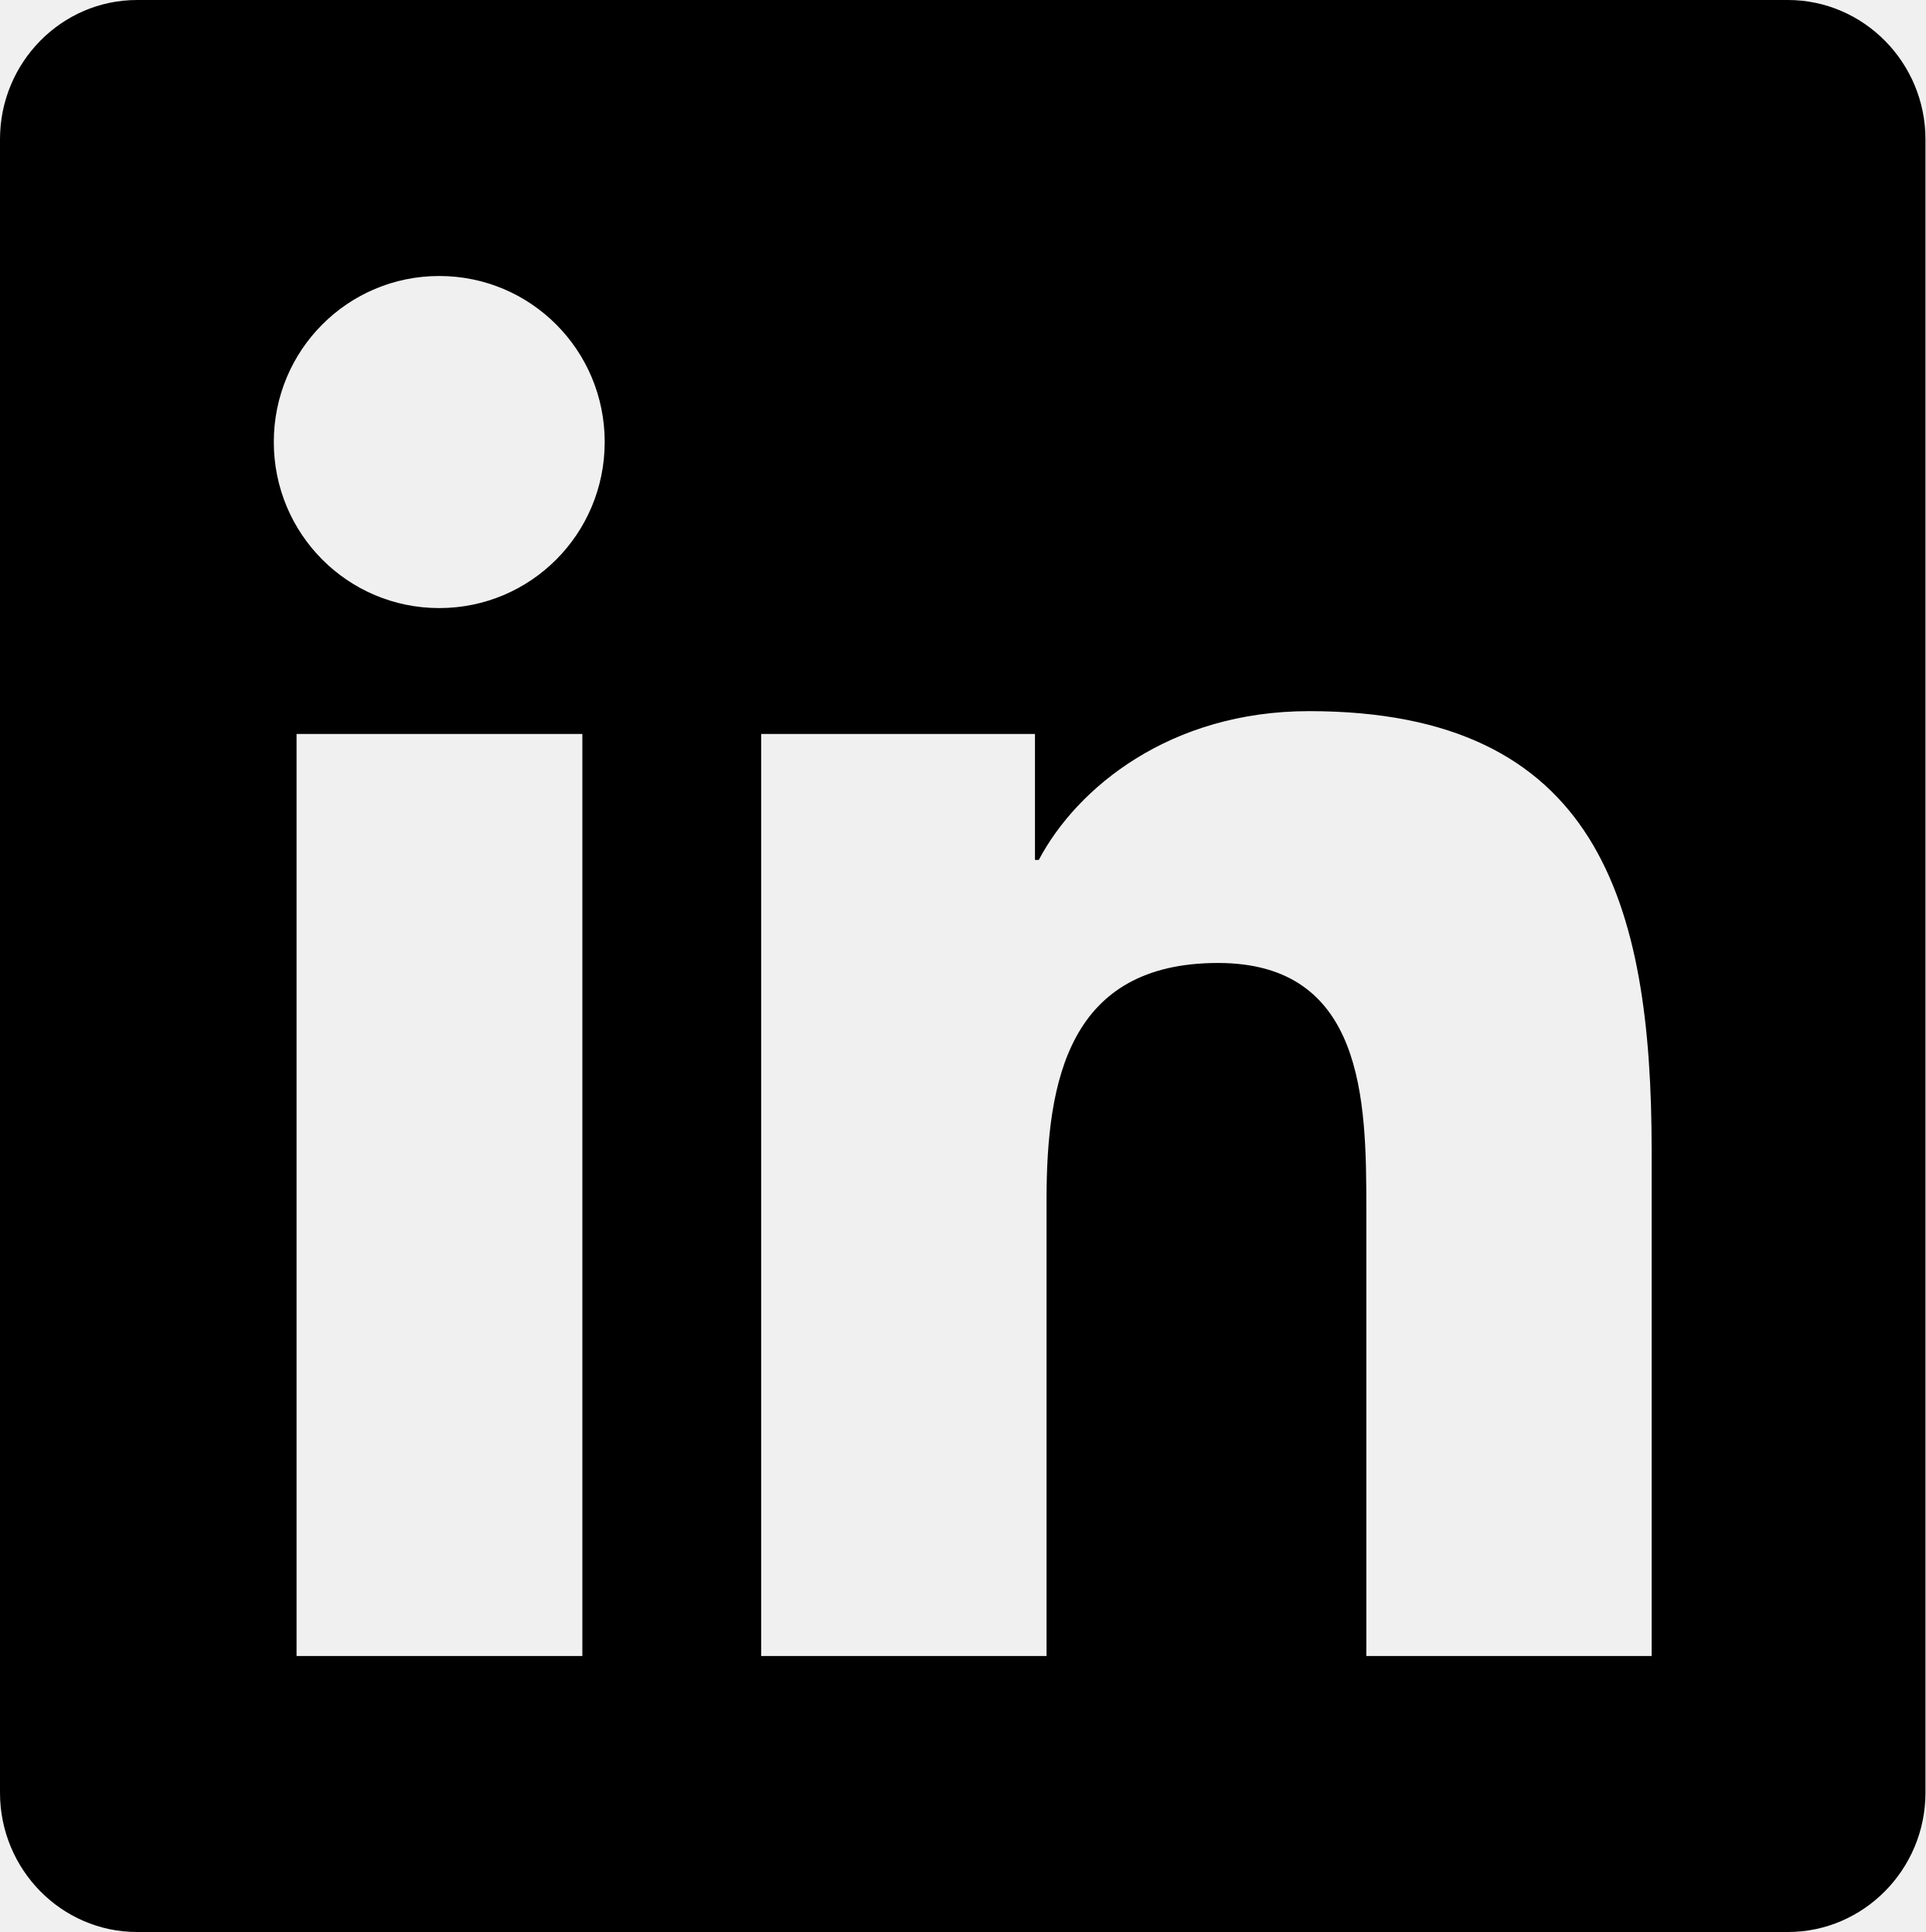
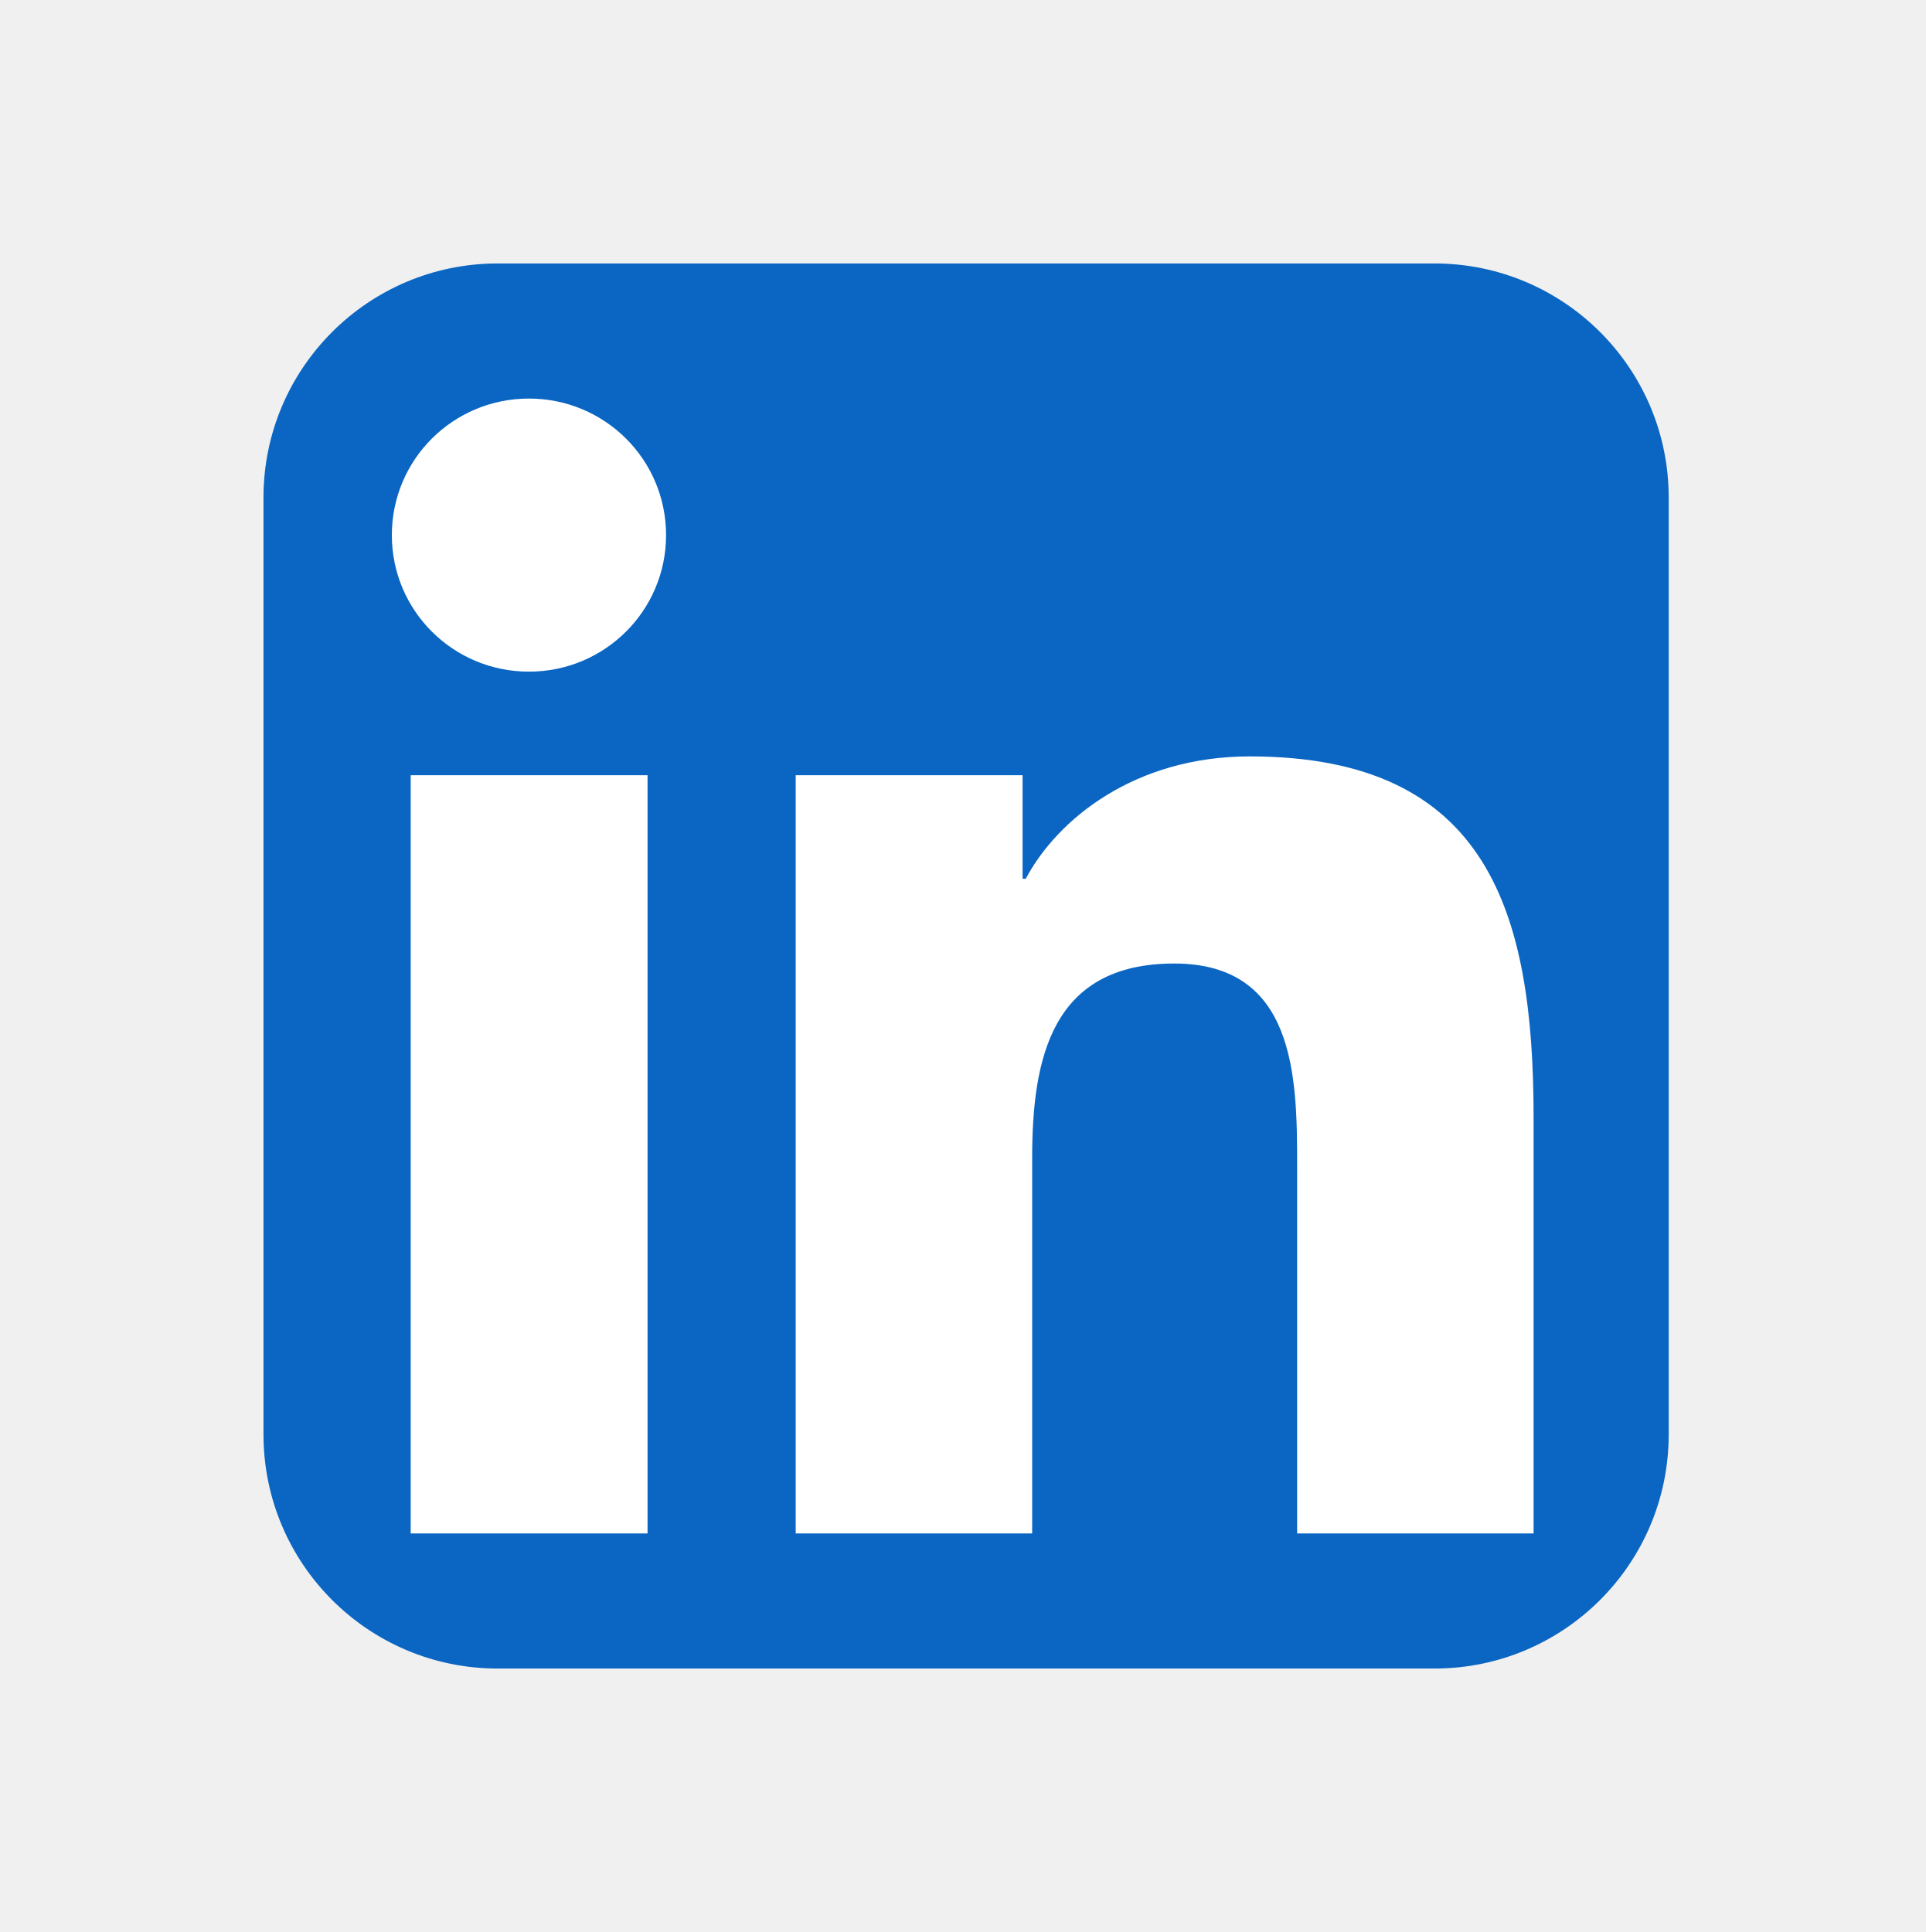
- <svg xmlns="http://www.w3.org/2000/svg" width="286" height="287" xml:space="preserve" overflow="hidden">
-   <defs>
-     <clipPath id="clip0">
-       <rect x="2650" y="1819" width="286" height="287" />
-     </clipPath>
-   </defs>
-   <g clip-path="url(#clip0)" transform="translate(-2650 -1819)">
-     <path d="M2915.57 1819 2670.36 1819C2659.13 1819 2650 1828.29 2650 1839.69L2650 2085.31C2650 2096.71 2659.13 2106 2670.36 2106L2915.57 2106C2926.81 2106 2936 2096.71 2936 2085.31L2936 1839.69C2936 1828.29 2926.81 1819 2915.57 1819ZM2736.44 2065 2694.05 2065 2694.05 1928.03 2736.5 1928.03 2736.5 2065 2736.44 2065ZM2715.24 1860C2728.84 1860 2739.82 1871.02 2739.82 1884.66 2739.82 1898.31 2728.84 1909.33 2715.24 1909.33 2701.65 1909.33 2690.67 1898.31 2690.67 1884.66 2690.67 1871.02 2701.65 1860 2715.24 1860ZM2895.33 2065 2852.95 2065 2852.95 1998.38C2852.95 1982.49 2852.63 1962.05 2830.92 1962.05 2808.83 1962.05 2805.45 1979.35 2805.45 1997.22L2805.45 2065 2763.06 2065 2763.06 1928.03 2803.73 1928.03 2803.73 1946.74 2804.3 1946.74C2809.98 1935.98 2823.83 1924.64 2844.45 1924.64 2887.35 1924.64 2895.33 1953.02 2895.33 1989.92L2895.33 2065Z" fill-rule="evenodd" />
+ <svg xmlns="http://www.w3.org/2000/svg" width="285" height="286" xml:space="preserve" overflow="hidden">
+   <g transform="translate(-2399 -82)">
+     <path d="M2438 155.667C2438 136.521 2453.52 121 2472.67 121L2611.33 121C2630.48 121 2646 136.521 2646 155.667L2646 294.333C2646 313.479 2630.48 329 2611.33 329L2472.67 329C2453.52 329 2438 313.479 2438 294.333Z" fill="#0A66C2" fill-rule="evenodd" />
+     <path d="M2494.8 309 2459.79 309 2459.79 196.755 2494.85 196.755 2494.85 309 2494.8 309ZM2477.29 141C2488.52 141 2497.59 150.03 2497.59 161.212 2497.59 172.395 2488.52 181.425 2477.29 181.425 2466.07 181.425 2457 172.395 2457 161.212 2457 150.03 2466.07 141 2477.29 141ZM2626 309 2591 309 2591 254.4C2591 241.38 2590.73 224.633 2572.81 224.633 2554.57 224.633 2551.78 238.807 2551.78 253.455L2551.78 309 2516.78 309 2516.78 196.755 2550.36 196.755 2550.36 212.085 2550.83 212.085C2555.52 203.265 2566.96 193.973 2583.99 193.973 2619.41 193.973 2626 217.23 2626 247.47L2626 309Z" fill="#FFFFFF" fill-rule="evenodd" />
  </g>
</svg>
